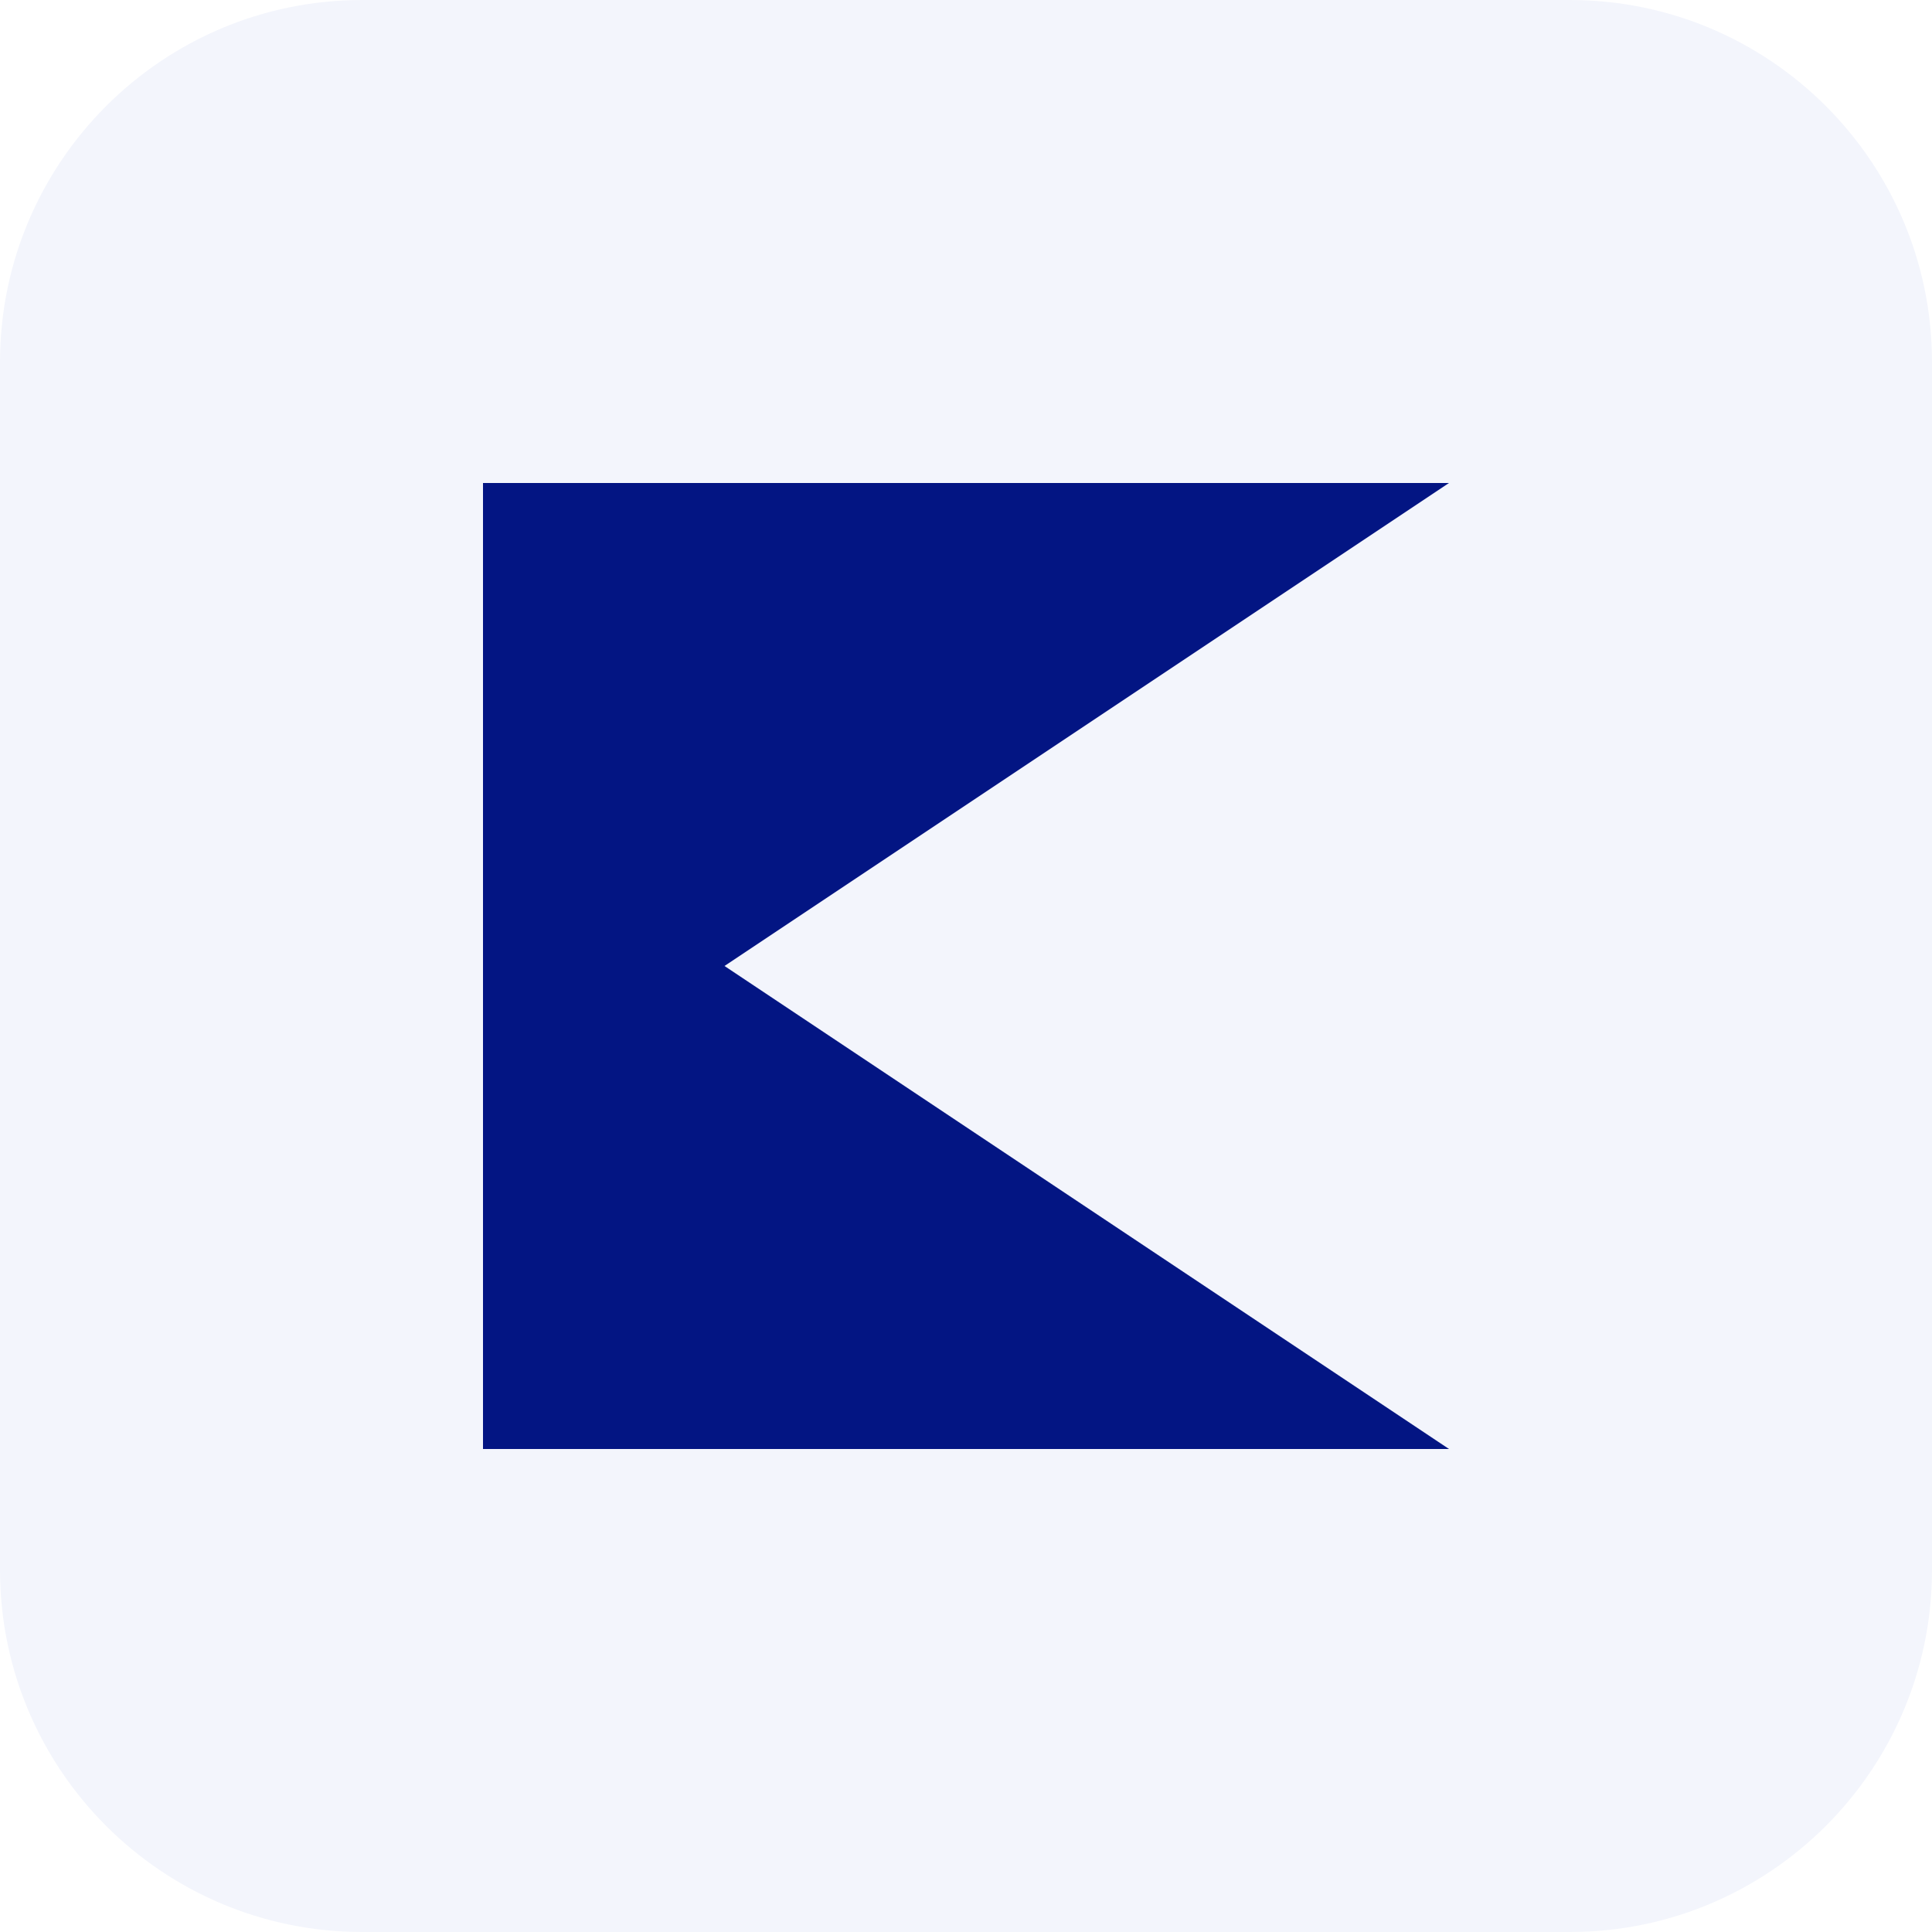
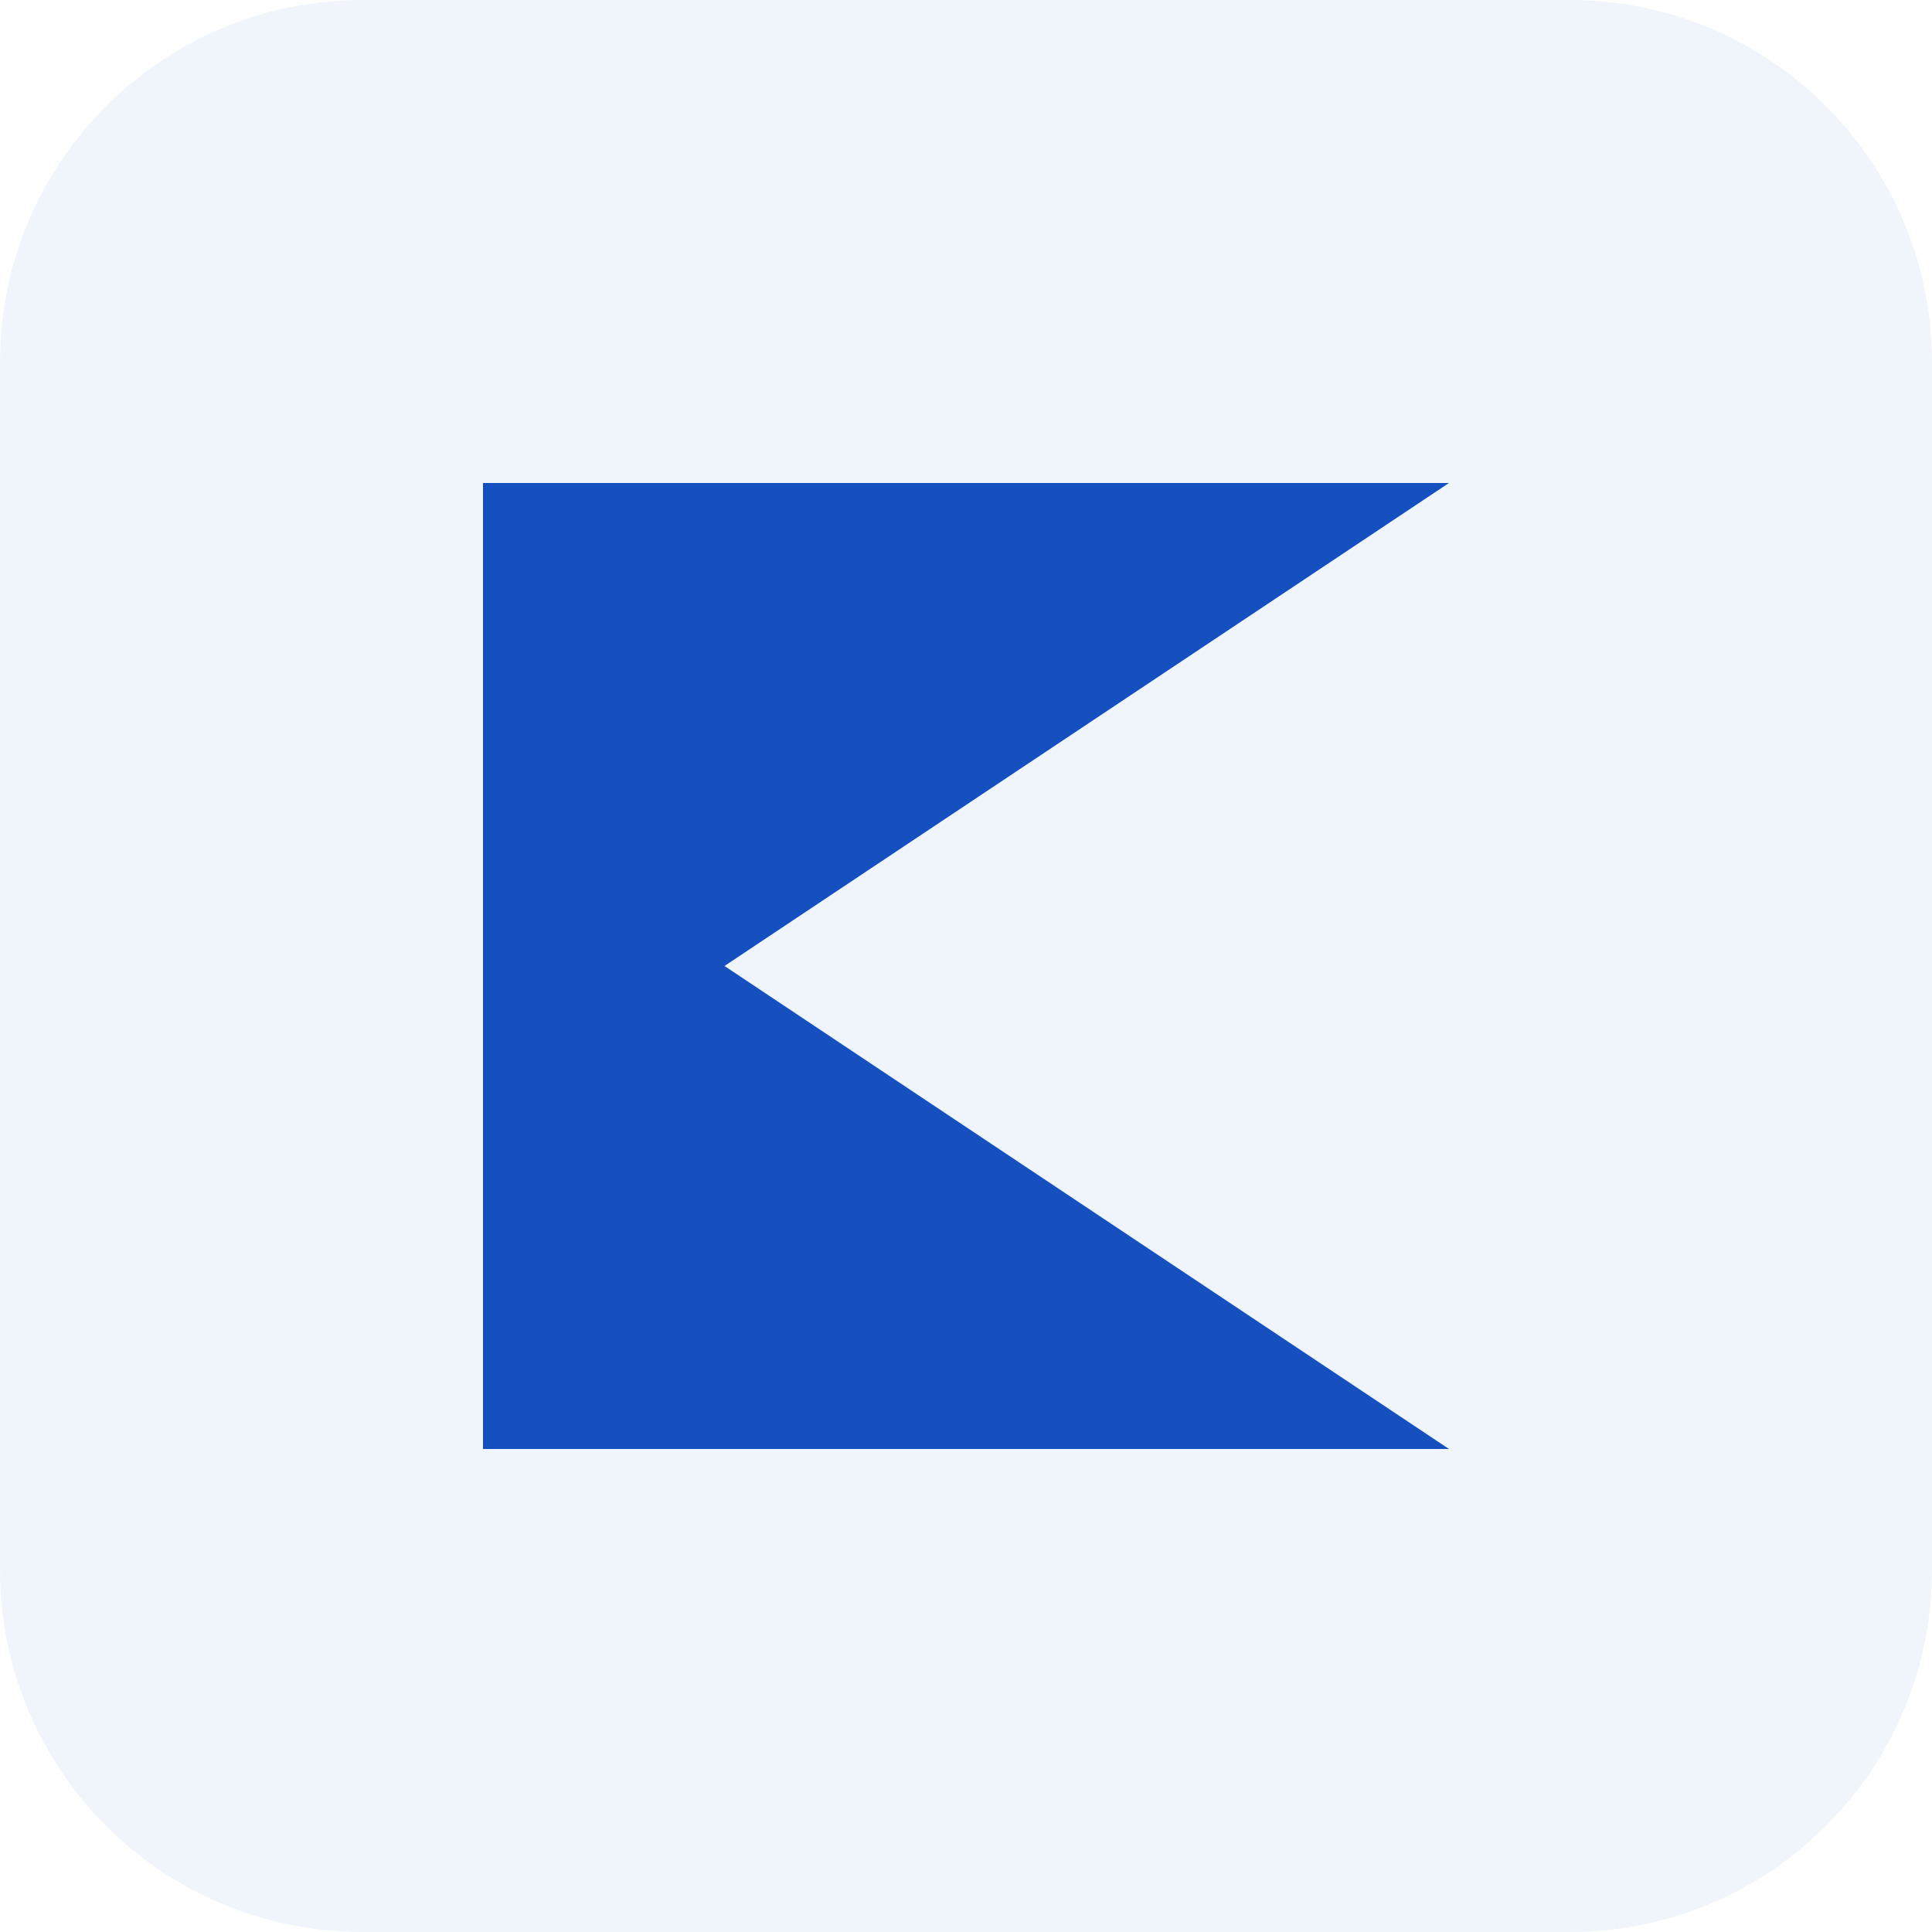
<svg xmlns="http://www.w3.org/2000/svg" viewBox="0 0 32 32" role="img" aria-label="Site logo letter K">
-   <rect width="32" height="32" rx="6" fill="#f3f5fc" />
-   <path fill="#031583" d="M8 8h4v16H8V8zM12 8L24 8 12 16zM12 16L24 24 12 24z" />
+   <rect width="32" height="32" rx="6" fill="#f0f5fc" />
+   <path fill="#164fc0" d="M8 8h4v16H8V8zM12 8L24 8 12 16zM12 16L24 24 12 24z" />
</svg>
